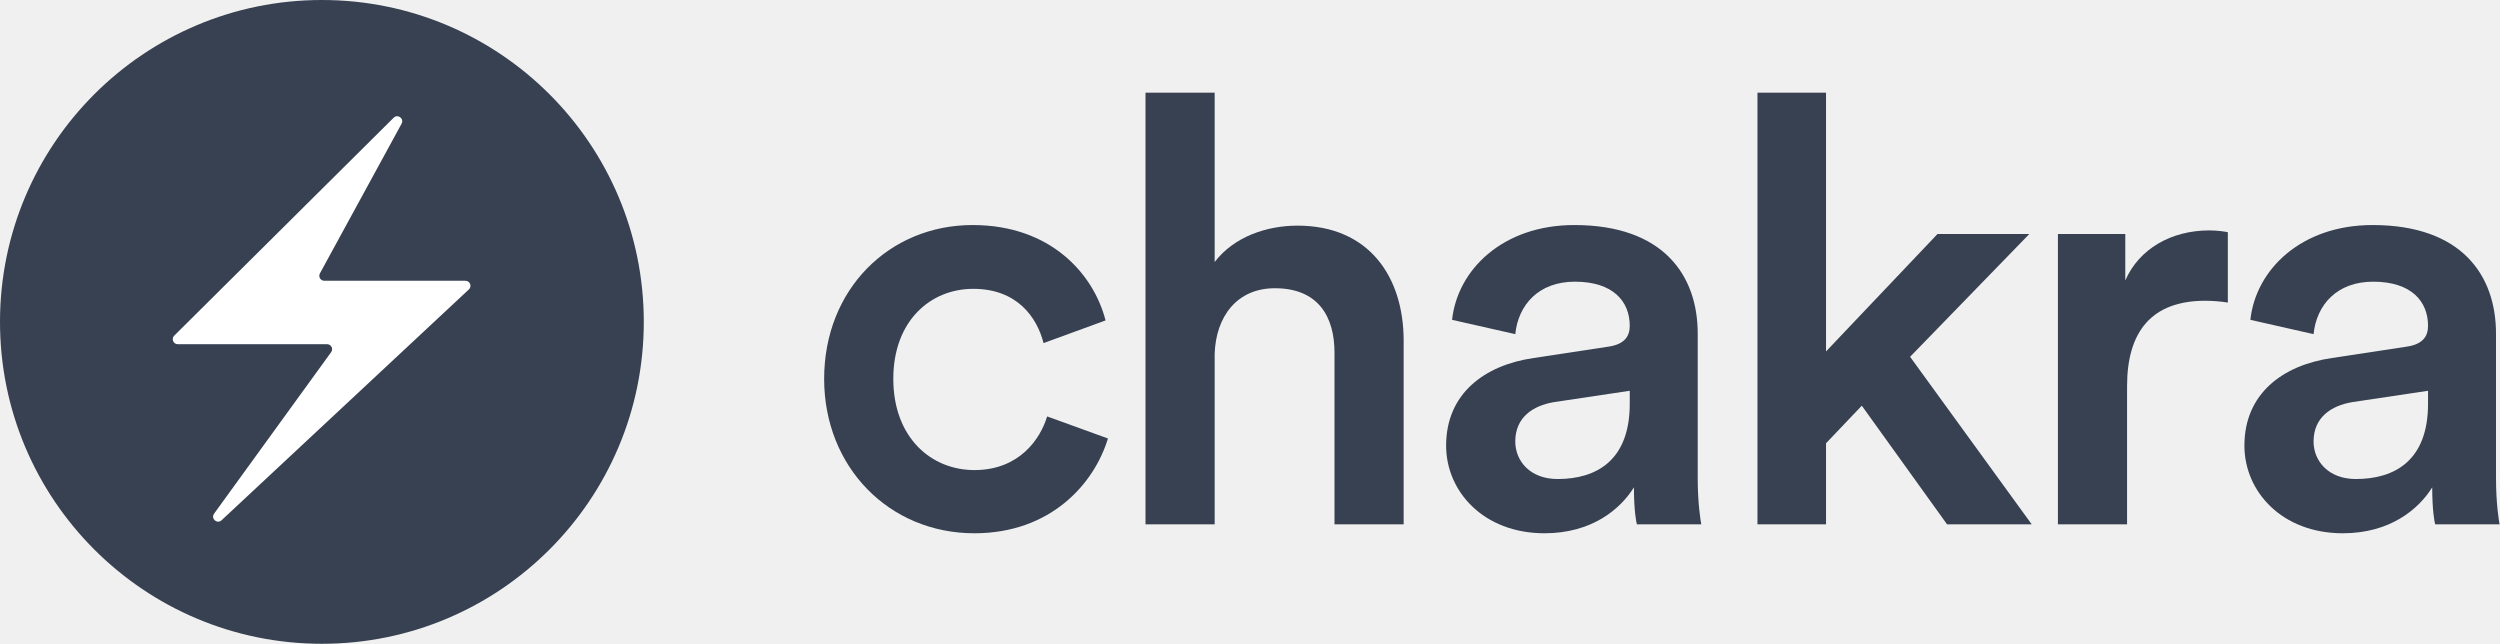
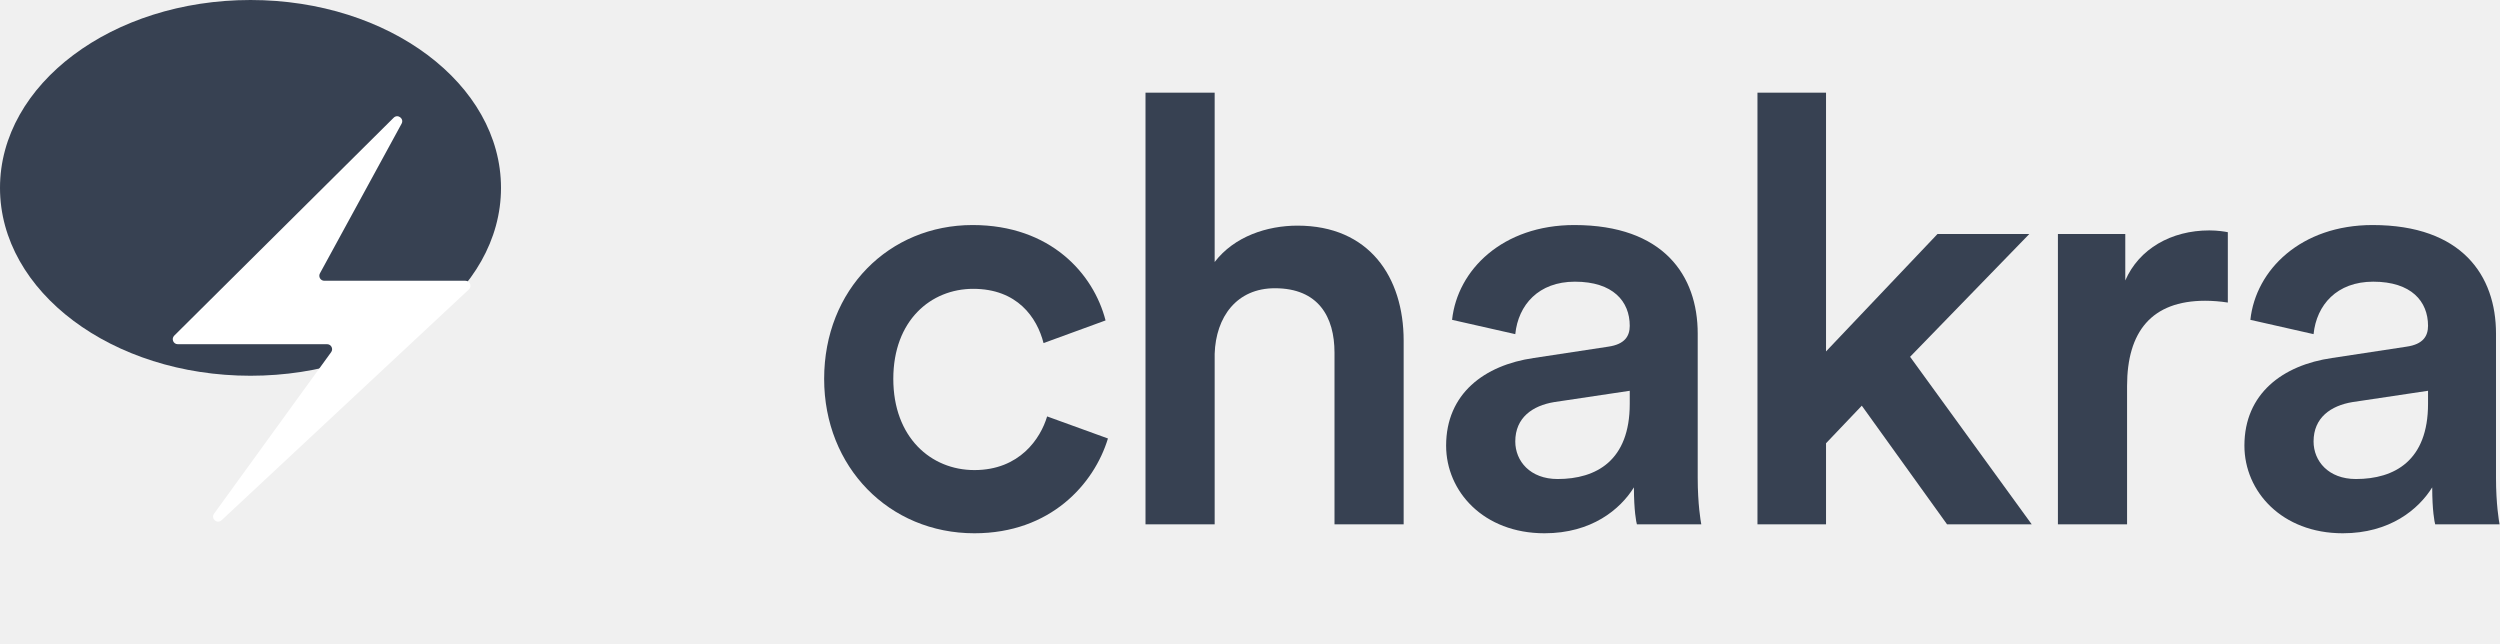
<svg xmlns="http://www.w3.org/2000/svg" width="998" height="257" viewBox="0 0 998 257" fill="none">
  <g clip-path="url(#clip0)">
    <path d="M388.5 115.302C406.112 115.302 413.966 126.726 416.584 136.96L441.336 127.916C436.576 109.352 419.44 89.836 388.262 89.836C354.942 89.836 329 115.54 329 151.24C329 186.464 354.942 212.882 388.976 212.882C419.44 212.882 436.814 193.128 442.288 175.04L418.012 166.234C415.394 175.04 407.064 187.654 388.976 187.654C371.602 187.654 356.608 174.564 356.608 151.24C356.608 127.916 371.602 115.302 388.5 115.302Z" fill="#374152" />
    <path d="M484.894 141.244C485.37 126.488 493.7 115.064 508.932 115.064C526.306 115.064 532.732 126.488 532.732 140.768V209.312H560.34V136.008C560.34 110.542 546.536 90.074 517.976 90.074C505.838 90.074 492.748 94.358 484.894 104.592V37H457.286V209.312H484.894V141.244Z" fill="#374152" />
    <path d="M577.29 177.896C577.29 196.222 592.284 212.882 616.56 212.882C635.362 212.882 646.786 203.362 652.26 194.556C652.26 203.838 653.212 208.598 653.45 209.312H679.154C678.916 208.122 677.726 201.22 677.726 190.748V133.152C677.726 110.066 664.16 89.836 628.46 89.836C599.9 89.836 581.812 107.686 579.67 127.678L604.898 133.39C606.088 121.728 614.18 112.446 628.698 112.446C643.93 112.446 650.594 120.3 650.594 130.058C650.594 134.104 648.69 137.436 642.026 138.388L612.276 142.91C592.522 145.766 577.29 157.19 577.29 177.896ZM621.796 191.224C610.848 191.224 604.898 184.084 604.898 176.23C604.898 166.71 611.8 161.95 620.368 160.522L650.594 156V161.236C650.594 183.846 637.266 191.224 621.796 191.224Z" fill="#374152" />
    <path d="M810.108 93.406H773.456L728.95 140.292V37H701.58V209.312H728.95V176.944L743.23 161.95L777.264 209.312H811.06L762.508 142.434L810.108 93.406Z" fill="#374152" />
    <path d="M889.349 92.692C888.159 92.454 885.303 91.978 881.971 91.978C866.739 91.978 853.887 99.356 848.413 111.97V93.406H821.519V209.312H849.127V154.096C849.127 132.438 858.885 120.062 880.305 120.062C883.161 120.062 886.255 120.3 889.349 120.776V92.692Z" fill="#374152" />
    <path d="M895.968 177.896C895.968 196.222 910.962 212.882 935.238 212.882C954.04 212.882 965.464 203.362 970.938 194.556C970.938 203.838 971.89 208.598 972.128 209.312H997.832C997.594 208.122 996.404 201.22 996.404 190.748V133.152C996.404 110.066 982.838 89.836 947.138 89.836C918.578 89.836 900.49 107.686 898.348 127.678L923.576 133.39C924.766 121.728 932.858 112.446 947.376 112.446C962.608 112.446 969.272 120.3 969.272 130.058C969.272 134.104 967.368 137.436 960.704 138.388L930.954 142.91C911.2 145.766 895.968 157.19 895.968 177.896ZM940.474 191.224C929.526 191.224 923.576 184.084 923.576 176.23C923.576 166.71 930.478 161.95 939.046 160.522L969.272 156V161.236C969.272 183.846 955.944 191.224 940.474 191.224Z" fill="#374152" />
-     <rect width="257" height="257" rx="128.5" fill="#374152" />
+     <rect width="200" height="150" rx="100.5" fill="#374152" />
    <path d="M69.558 133.985L157.15 46.996C158.787 45.371 161.42 47.348 160.315 49.373L127.714 109.125C126.987 110.457 127.951 112.082 129.47 112.082H185.809C187.624 112.082 188.501 114.306 187.174 115.545L88.446 207.687C86.675 209.339 84.04 207.011 85.462 205.051L132.197 140.578C133.156 139.256 132.211 137.404 130.578 137.404H70.968C69.183 137.404 68.292 135.243 69.558 133.985Z" fill="white" />
  </g>
  <defs>
    <clipPath id="clip0">
      <rect width="997.832" height="257" fill="white" />
    </clipPath>
  </defs>
</svg>
